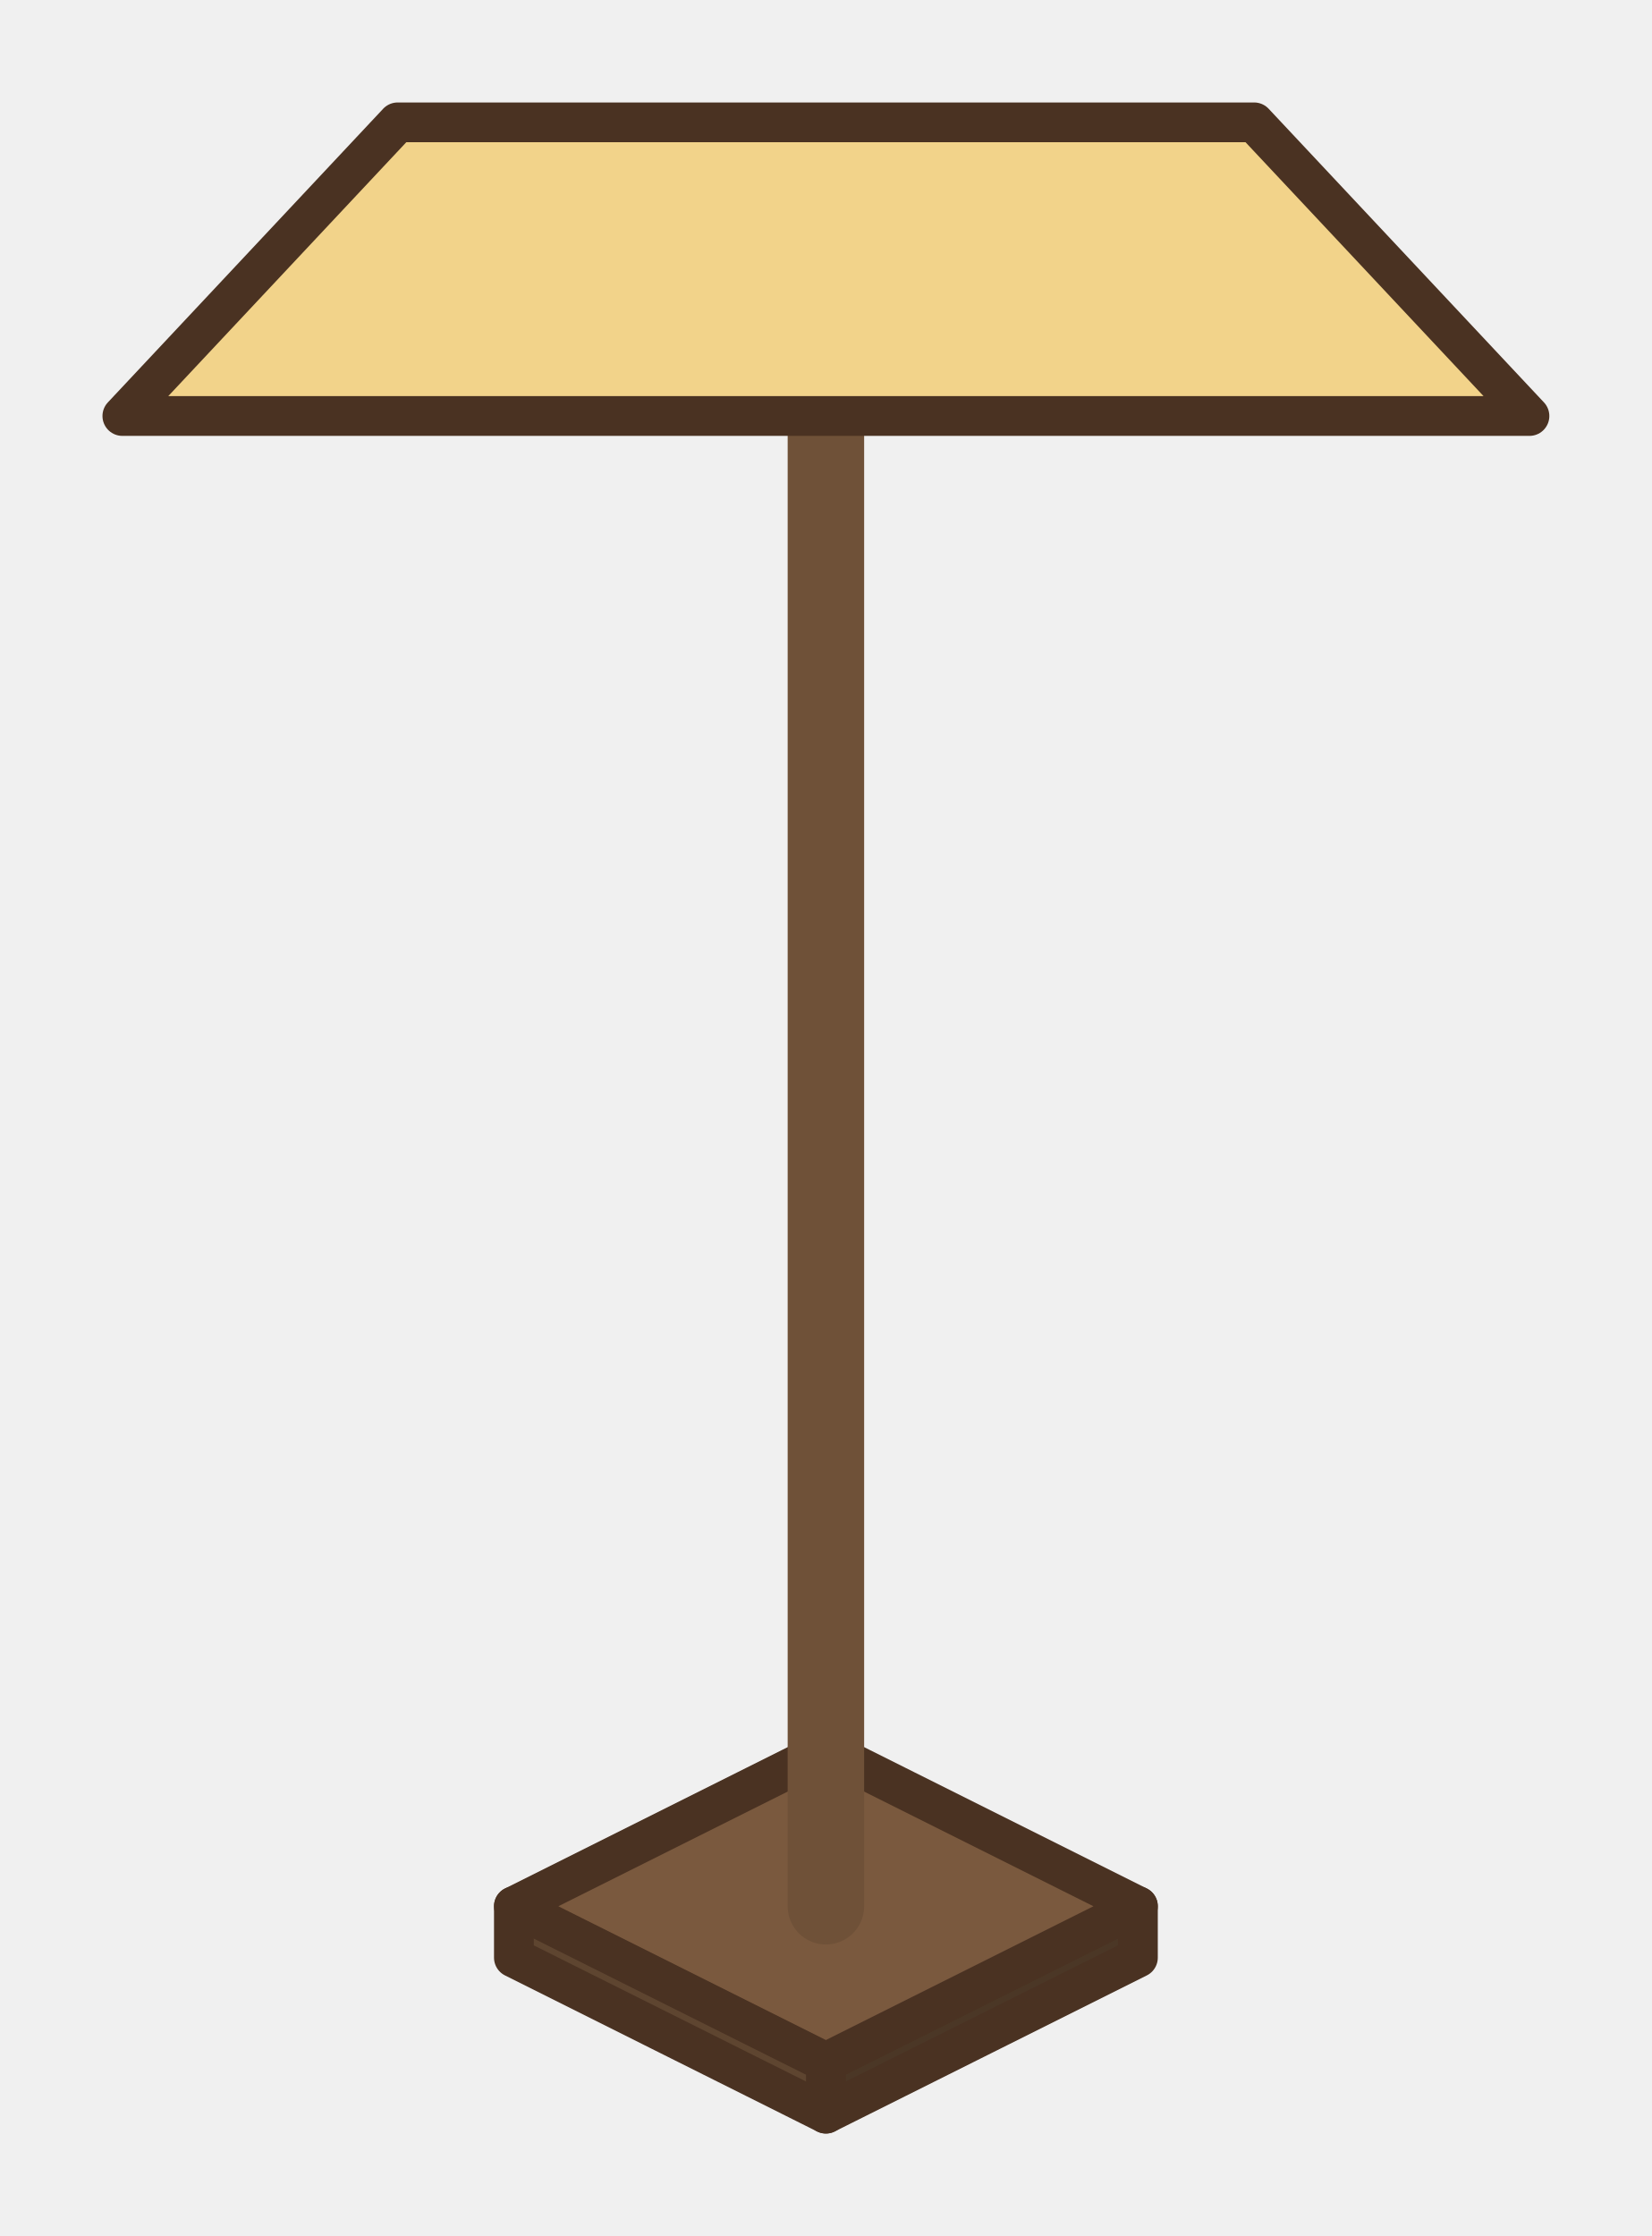
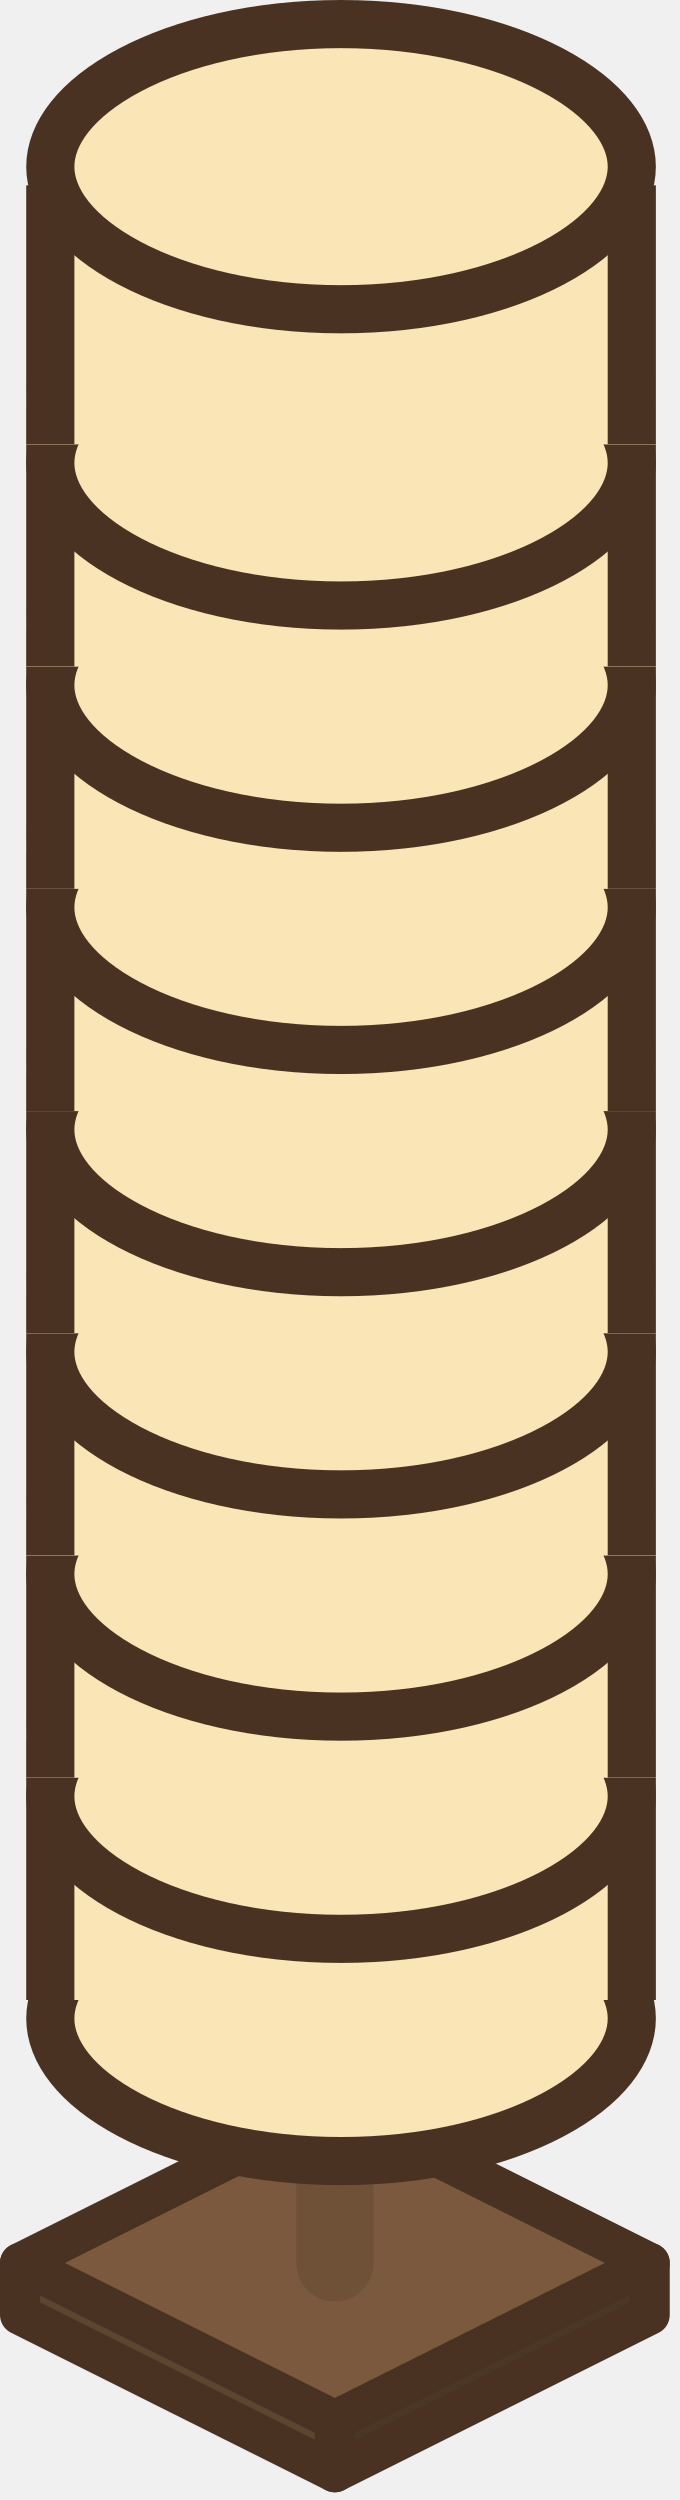
- <svg xmlns="http://www.w3.org/2000/svg" viewBox="-27 -53.8 54 73.1" width="54" height="73.1">
-   <rect id="bounds" x="-27" y="-53.8" width="54" height="73.1" fill="none" stroke="none" />
-   <polygon points="10.2,8.52 0,13.62 0,15.3 10.2,10.2" fill="#4b3726" stroke="#4a3222" stroke-width="1.3" stroke-linejoin="round" />
-   <polygon points="-10.2,8.52 0,13.62 0,15.3 -10.2,10.2" fill="#5e4530" stroke="#4a3222" stroke-width="1.3" stroke-linejoin="round" />
-   <polygon points="0,3.42 10.2,8.52 0,13.62 -10.2,8.52" fill="#7a593e" stroke="#4a3222" stroke-width="1.3" stroke-linejoin="round" />
-   <line x1="0" y1="8.52" x2="0" y2="-40.8" stroke="#6f5138" stroke-width="2.5" stroke-linecap="round" />
-   <polygon points="-14,-49.8 14,-49.8 23,-40.2 -23,-40.2" fill="#f2d38a" stroke="#4a3222" stroke-width="1.3" stroke-linejoin="round" />
+ <svg xmlns="http://www.w3.org/2000/svg" width="22" height="81" viewBox="0 0 22 81" fill="none">
+   <path d="M21.05 73.32L10.85 78.42V80.1L21.05 75V73.32Z" fill="#4B3726" stroke="#4A3222" stroke-width="1.3" stroke-linejoin="round" />
+   <path d="M0.65 73.32L10.85 78.42V80.1L0.65 75V73.32Z" fill="#5E4530" stroke="#4A3222" stroke-width="1.3" stroke-linejoin="round" />
+   <path d="M10.85 68.22L21.05 73.32L10.85 78.42L0.65 73.32L10.85 68.22Z" fill="#7A593E" stroke="#4A3222" stroke-width="1.3" stroke-linejoin="round" />
+   <path d="M10.85 73.32V24" stroke="#6F5138" stroke-width="2.5" stroke-linecap="round" />
+   <path d="M11.05 60.78C13.765 60.78 16.185 61.364 17.898 62.27C19.645 63.196 20.47 64.34 20.47 65.4C20.47 66.46 19.645 67.604 17.898 68.529C16.185 69.436 13.765 70.019 11.05 70.019C8.335 70.019 5.915 69.436 4.203 68.529C2.455 67.604 1.63 66.46 1.63 65.4C1.63 64.34 2.455 63.196 4.203 62.27C5.915 61.364 8.335 60.78 11.05 60.78Z" fill="#F9E5B5" stroke="#4A3222" stroke-width="1.56" />
+   <path d="M11.05 51.18C13.765 51.18 16.185 51.764 17.898 52.67C19.645 53.596 20.47 54.74 20.47 55.8C20.47 56.86 19.645 58.004 17.898 58.929C16.185 59.836 13.765 60.419 11.05 60.419C8.335 60.419 5.915 59.836 4.203 58.929C2.455 58.004 1.63 56.86 1.63 55.8C1.63 54.74 2.455 53.596 4.203 52.67C5.915 51.764 8.335 51.18 11.05 51.18Z" fill="#F9E5B5" stroke="#4A3222" stroke-width="1.56" />
+   <mask id="path-7-inside-1_22_2280" fill="white">
+     <path d="M0.85 56.4H21.25V64.8H0.85V56.4Z" />
+   </mask>
+   <path d="M0.85 56.4H21.25V64.8H0.85V56.4Z" fill="#F9E5B5" />
+   <path d="M21.25 56.4H19.69V64.8H21.25H22.81V56.4H21.25ZM0.85 64.8H2.41V56.4H0.85H-0.71V64.8H0.85Z" fill="#4A3222" mask="url(#path-7-inside-1_22_2280)" />
+   <path d="M11.05 53.58C13.765 53.58 16.185 54.164 17.898 55.07C19.645 55.995 20.47 57.14 20.47 58.2C20.47 59.26 19.645 60.404 17.898 61.329C16.185 62.236 13.765 62.819 11.05 62.819C8.335 62.819 5.915 62.236 4.203 61.329C2.455 60.404 1.63 59.26 1.63 58.2C1.63 57.14 2.455 55.995 4.203 55.07C5.915 54.164 8.335 53.58 11.05 53.58Z" fill="#F9E5B5" stroke="#4A3222" stroke-width="1.56" />
+   <path d="M11.05 43.98C13.765 43.98 16.185 44.564 17.898 45.47C19.645 46.395 20.47 47.54 20.47 48.6C20.47 49.66 19.645 50.804 17.898 51.729C16.185 52.636 13.765 53.219 11.05 53.219C8.335 53.219 5.915 52.636 4.203 51.729C2.455 50.804 1.63 49.66 1.63 48.6C1.63 47.54 2.455 46.395 4.203 45.47C5.915 44.564 8.335 43.98 11.05 43.98Z" fill="#F9E5B5" stroke="#4A3222" stroke-width="1.56" />
+   <mask id="path-11-inside-2_22_2280" fill="white">
+     <path d="M0.85 49.2H21.25V57.6H0.85V49.2Z" />
+   </mask>
+   <path d="M0.85 49.2H21.25V57.6H0.85V49.2Z" fill="#F9E5B5" />
+   <path d="M21.25 49.2H19.69V57.6H21.25H22.81V49.2H21.25ZM0.85 57.6H2.41V49.2H0.85H-0.71V57.6H0.85Z" fill="#4A3222" mask="url(#path-11-inside-2_22_2280)" />
+   <path d="M11.05 46.38C13.765 46.38 16.185 46.964 17.898 47.87C19.645 48.795 20.47 49.94 20.47 51C20.47 52.06 19.645 53.204 17.898 54.129C16.185 55.036 13.765 55.619 11.05 55.619C8.335 55.619 5.915 55.036 4.203 54.129C2.455 53.204 1.63 52.06 1.63 51C1.63 49.94 2.455 48.795 4.203 47.87C5.915 46.964 8.335 46.38 11.05 46.38Z" fill="#F9E5B5" stroke="#4A3222" stroke-width="1.56" />
+   <path d="M11.05 36.78C13.765 36.78 16.185 37.364 17.898 38.27C19.645 39.196 20.47 40.34 20.47 41.4C20.47 42.46 19.645 43.604 17.898 44.529C16.185 45.436 13.765 46.019 11.05 46.019C8.335 46.019 5.915 45.436 4.203 44.529C2.455 43.604 1.63 42.46 1.63 41.4C1.63 40.34 2.455 39.196 4.203 38.27C5.915 37.364 8.335 36.78 11.05 36.78Z" fill="#F9E5B5" stroke="#4A3222" stroke-width="1.56" />
+   <mask id="path-15-inside-3_22_2280" fill="white">
+     <path d="M0.85 42H21.25V50.4H0.85V42Z" />
+   </mask>
+   <path d="M0.85 42H21.25V50.4H0.85V42Z" fill="#F9E5B5" />
+   <path d="M21.25 42H19.69V50.4H21.25H22.81V42H21.25ZM0.85 50.4H2.41V42H0.85H-0.71V50.4H0.85Z" fill="#4A3222" mask="url(#path-15-inside-3_22_2280)" />
+   <path d="M11.05 39.18C13.765 39.18 16.185 39.764 17.898 40.67C19.645 41.596 20.47 42.74 20.47 43.8C20.47 44.86 19.645 46.004 17.898 46.929C16.185 47.836 13.765 48.419 11.05 48.419C8.335 48.419 5.915 47.836 4.203 46.929C2.455 46.004 1.63 44.86 1.63 43.8C1.63 42.74 2.455 41.596 4.203 40.67C5.915 39.764 8.335 39.18 11.05 39.18Z" fill="#F9E5B5" stroke="#4A3222" stroke-width="1.56" />
+   <path d="M11.05 29.58C13.765 29.58 16.185 30.164 17.898 31.07C19.645 31.995 20.47 33.14 20.47 34.2C20.47 35.26 19.645 36.404 17.898 37.329C16.185 38.236 13.765 38.819 11.05 38.819C8.335 38.819 5.915 38.236 4.203 37.329C2.455 36.404 1.63 35.26 1.63 34.2C1.63 33.14 2.455 31.995 4.203 31.07C5.915 30.164 8.335 29.58 11.05 29.58Z" fill="#F9E5B5" stroke="#4A3222" stroke-width="1.56" />
+   <mask id="path-19-inside-4_22_2280" fill="white">
+     <path d="M0.85 34.8H21.25V43.2H0.85V34.8Z" />
+   </mask>
+   <path d="M0.85 34.8H21.25V43.2H0.85V34.8Z" fill="#F9E5B5" />
+   <path d="M21.25 34.8H19.69V43.2H21.25H22.81V34.8H21.25ZM0.85 43.2H2.41V34.8H0.85H-0.71V43.2H0.85Z" fill="#4A3222" mask="url(#path-19-inside-4_22_2280)" />
+   <path d="M11.05 31.98C13.765 31.98 16.185 32.564 17.898 33.47C19.645 34.395 20.47 35.54 20.47 36.6C20.47 37.66 19.645 38.804 17.898 39.729C16.185 40.636 13.765 41.219 11.05 41.219C8.335 41.219 5.915 40.636 4.203 39.729C2.455 38.804 1.63 37.66 1.63 36.6C1.63 35.54 2.455 34.395 4.203 33.47C5.915 32.564 8.335 31.98 11.05 31.98Z" fill="#F9E5B5" stroke="#4A3222" stroke-width="1.56" />
+   <path d="M11.05 22.38C13.765 22.38 16.185 22.964 17.898 23.87C19.645 24.796 20.47 25.94 20.47 27C20.47 28.06 19.645 29.204 17.898 30.129C16.185 31.036 13.765 31.619 11.05 31.619C8.335 31.619 5.915 31.036 4.203 30.129C2.455 29.204 1.63 28.06 1.63 27C1.63 25.94 2.455 24.796 4.203 23.87C5.915 22.964 8.335 22.38 11.05 22.38Z" fill="#F9E5B5" stroke="#4A3222" stroke-width="1.56" />
+   <mask id="path-23-inside-5_22_2280" fill="white">
+     <path d="M0.85 27.6H21.25V36H0.85V27.6Z" />
+   </mask>
+   <path d="M0.85 27.6H21.25V36H0.85V27.6Z" fill="#F9E5B5" />
+   <path d="M21.25 27.6H19.69V36H21.25H22.81V27.6H21.25ZM0.85 36H2.41V27.6H0.85H-0.71V36H0.85Z" fill="#4A3222" mask="url(#path-23-inside-5_22_2280)" />
+   <path d="M11.05 24.78C13.765 24.78 16.185 25.364 17.898 26.27C19.645 27.195 20.47 28.34 20.47 29.4C20.47 30.46 19.645 31.604 17.898 32.529C16.185 33.436 13.765 34.019 11.05 34.019C8.335 34.019 5.915 33.436 4.203 32.529C2.455 31.604 1.63 30.46 1.63 29.4C1.63 28.34 2.455 27.195 4.203 26.27C5.915 25.364 8.335 24.78 11.05 24.78Z" fill="#F9E5B5" stroke="#4A3222" stroke-width="1.56" />
+   <path d="M11.05 15.18C13.765 15.18 16.185 15.764 17.898 16.67C19.645 17.596 20.47 18.74 20.47 19.8C20.47 20.86 19.645 22.004 17.898 22.929C16.185 23.836 13.765 24.419 11.05 24.419C8.335 24.419 5.915 23.836 4.203 22.929C2.455 22.004 1.63 20.86 1.63 19.8C1.63 18.74 2.455 17.596 4.203 16.67C5.915 15.764 8.335 15.18 11.05 15.18Z" fill="#F9E5B5" stroke="#4A3222" stroke-width="1.56" />
+   <mask id="path-27-inside-6_22_2280" fill="white">
+     <path d="M0.85 20.4H21.25V28.8H0.85V20.4Z" />
+   </mask>
+   <path d="M0.85 20.4H21.25V28.8H0.85V20.4Z" fill="#F9E5B5" />
+   <path d="M21.25 20.4H19.69V28.8H21.25H22.81V20.4H21.25ZM0.85 28.8H2.41V20.4H0.85H-0.71V28.8H0.85Z" fill="#4A3222" mask="url(#path-27-inside-6_22_2280)" />
+   <path d="M11.05 17.58C13.765 17.58 16.185 18.164 17.898 19.07C19.645 19.995 20.47 21.14 20.47 22.2C20.47 23.26 19.645 24.404 17.898 25.329C16.185 26.236 13.765 26.819 11.05 26.82C8.335 26.82 5.915 26.236 4.203 25.329C2.455 24.404 1.63 23.26 1.63 22.2C1.63 21.14 2.455 19.995 4.203 19.07C5.915 18.164 8.335 17.58 11.05 17.58Z" fill="#F9E5B5" stroke="#4A3222" stroke-width="1.56" />
+   <path d="M11.05 7.98C13.765 7.98 16.185 8.564 17.898 9.47C19.645 10.396 20.47 11.54 20.47 12.6C20.47 13.66 19.645 14.804 17.898 15.729C16.185 16.636 13.765 17.219 11.05 17.219C8.335 17.219 5.915 16.636 4.203 15.729C2.455 14.804 1.63 13.66 1.63 12.6C1.63 11.54 2.455 10.396 4.203 9.47C5.915 8.564 8.335 7.98 11.05 7.98Z" fill="#F9E5B5" stroke="#4A3222" stroke-width="1.56" />
+   <mask id="path-31-inside-7_22_2280" fill="white">
+     <path d="M0.85 13.2H21.25V21.6H0.85V13.2Z" />
+   </mask>
+   <path d="M0.85 13.2H21.25V21.6H0.85V13.2Z" fill="#F9E5B5" />
+   <path d="M21.25 13.2H19.69V21.6H21.25H22.81V13.2H21.25ZM0.85 21.6H2.41V13.2H0.85H-0.71V21.6H0.85Z" fill="#4A3222" mask="url(#path-31-inside-7_22_2280)" />
+   <path d="M11.05 10.38C13.765 10.38 16.185 10.964 17.898 11.87C19.645 12.796 20.47 13.94 20.47 15C20.47 16.06 19.645 17.204 17.898 18.129C16.185 19.036 13.765 19.619 11.05 19.619C8.335 19.619 5.915 19.036 4.203 18.129C2.455 17.204 1.63 16.06 1.63 15C1.63 13.94 2.455 12.796 4.203 11.87C5.915 10.964 8.335 10.38 11.05 10.38Z" fill="#F9E5B5" stroke="#4A3222" stroke-width="1.56" />
+   <mask id="path-34-inside-8_22_2280" fill="white">
+     <path d="M0.85 6H21.25V14.4H0.85V6Z" />
+   </mask>
+   <path d="M0.85 6H21.25V14.4H0.85V6Z" fill="#F9E5B5" />
+   <path d="M21.25 6H19.69V14.4H21.25H22.81V6H21.25ZM0.85 14.4H2.41V6H0.85H-0.71V14.4H0.85Z" fill="#4A3222" mask="url(#path-34-inside-8_22_2280)" />
+   <path d="M11.05 0.78C13.765 0.78 16.185 1.364 17.898 2.271C19.645 3.196 20.47 4.341 20.47 5.4C20.47 6.46 19.645 7.604 17.898 8.529C16.185 9.436 13.765 10.02 11.05 10.02C8.335 10.02 5.915 9.436 4.203 8.529C2.455 7.604 1.63 6.46 1.63 5.4C1.63 4.341 2.455 3.196 4.203 2.271C5.915 1.364 8.335 0.78 11.05 0.78Z" fill="#F9E5B5" stroke="#4A3222" stroke-width="1.56" />
</svg>
